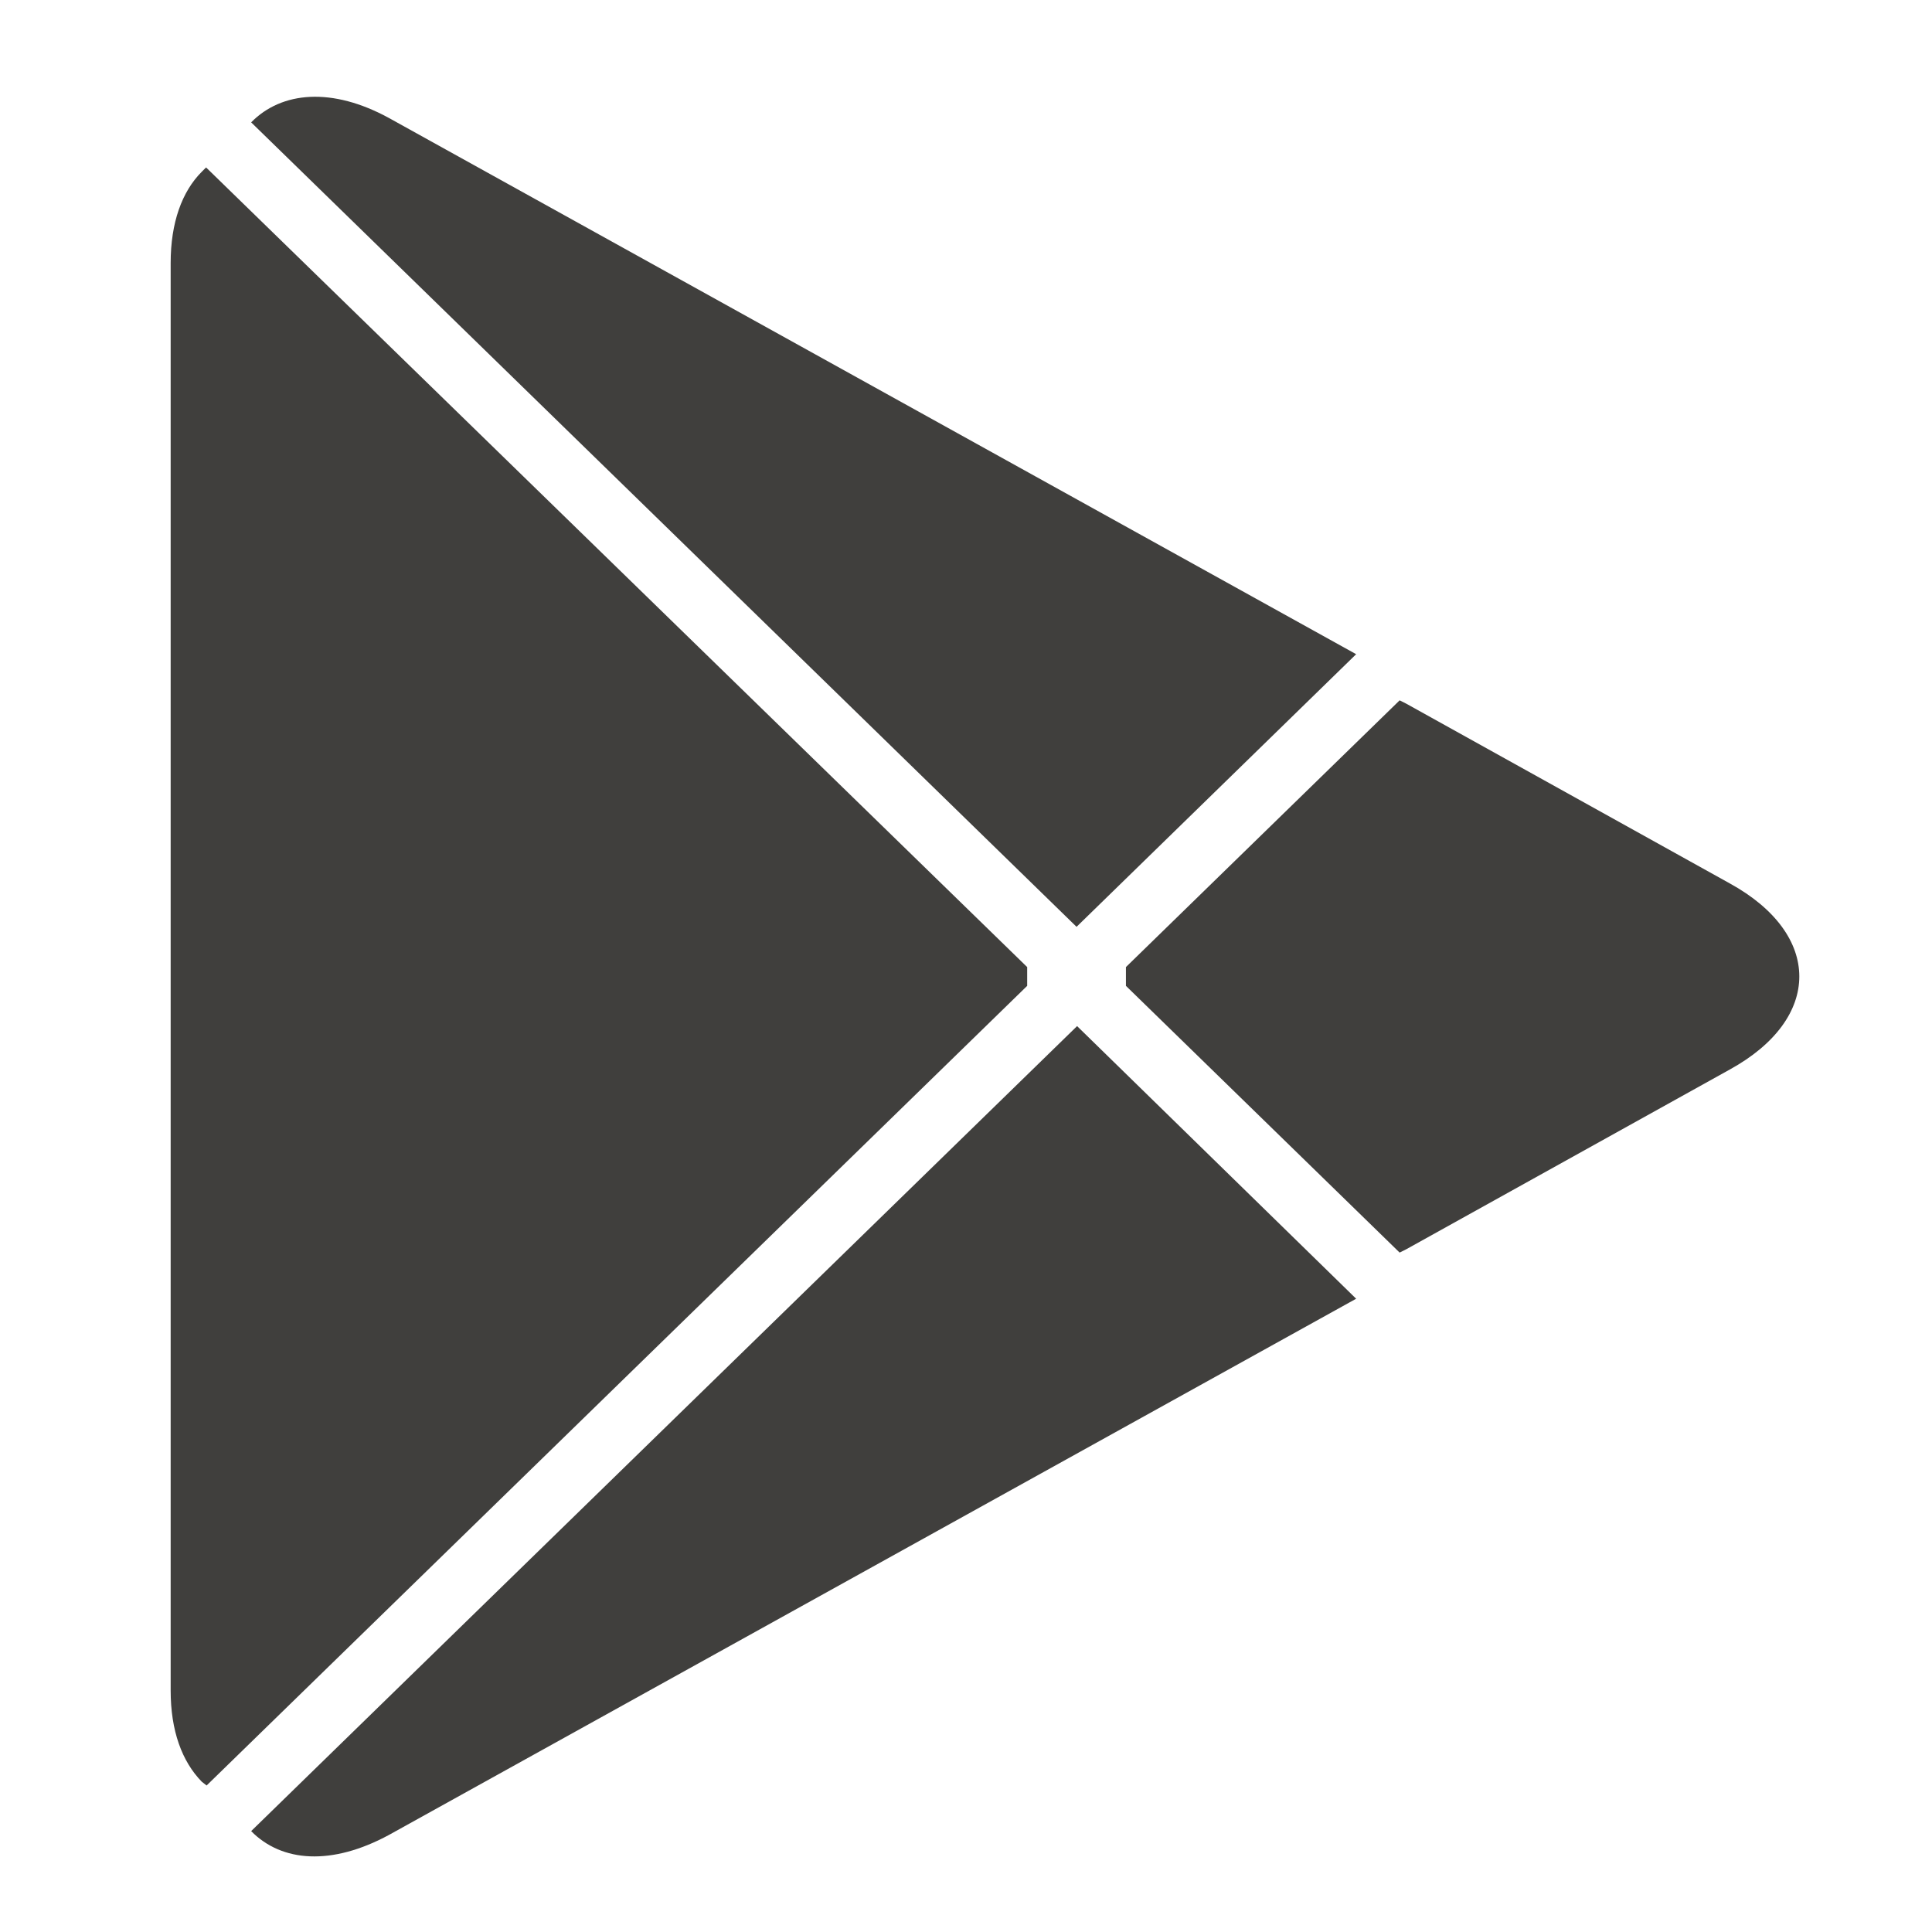
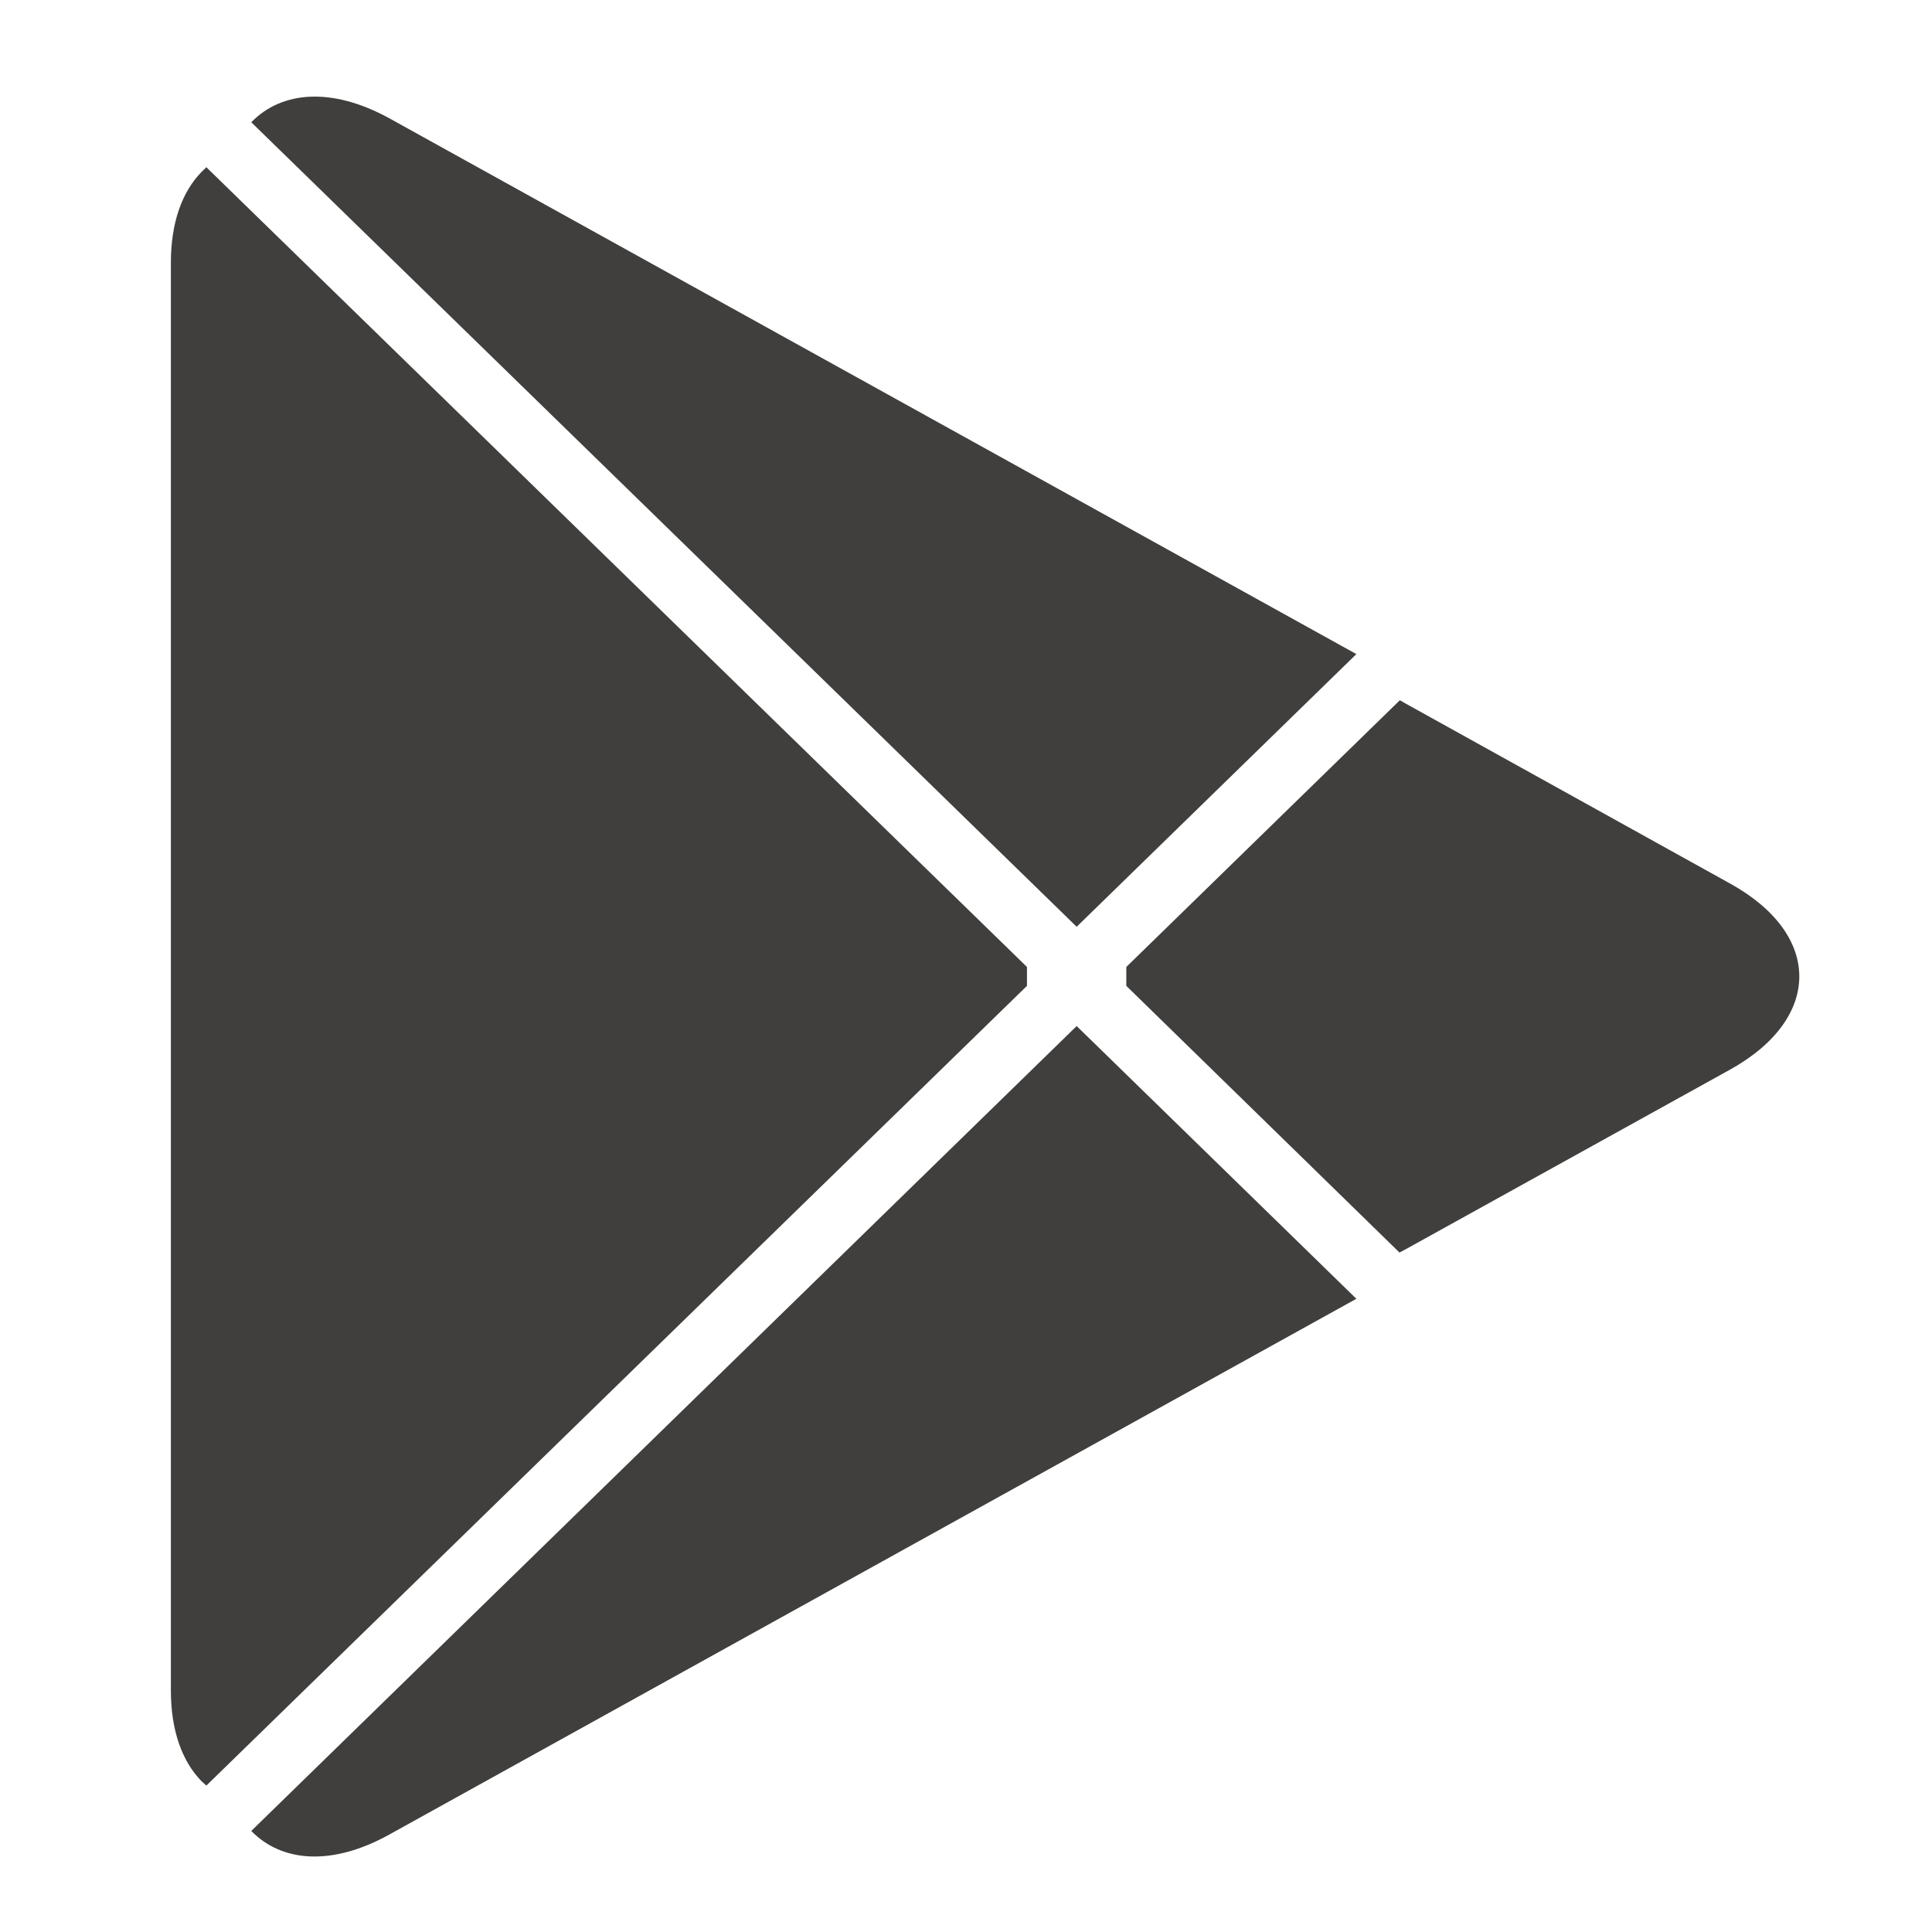
- <svg xmlns="http://www.w3.org/2000/svg" viewBox="0 0 36 36" fill="none">
-   <path d="M3.76 3.2c-.37.37-.58.95-.58 1.7v26.6c0 .75.21 1.32.58 1.7l.09.07 15.29-14.9v-.35l-15.3-14.9-.08.08Zm22.32 20.14-5.1-4.97v-.35l5.1-4.97.12.06 6.03 3.35c1.73.95 1.73 2.52 0 3.47l-6.03 3.35-.12.06Zm-.81.86-5.2-5.08-15.39 15c.57.58 1.5.65 2.57.07l18.02-9.99Zm0-12.01-18.02-9.99c-1.06-.58-2-.5-2.57.08l15.38 14.99 5.21-5.08Z" fill="#403F3D" />
+ <svg xmlns="http://www.w3.org/2000/svg" width="36" height="36" viewBox="0 0 36 36" fill="none">
+   <path d="M3.756 3.203C3.393 3.573 3.184 4.149 3.184 4.895V31.499C3.184 32.245 3.393 32.821 3.756 33.191L3.845 33.272L19.136 18.37V18.018L3.845 3.116L3.756 3.203Z" fill="#403F3D" />
+   <path d="M26.078 23.34L20.987 18.37V18.018L26.084 13.048L26.198 13.113L32.235 16.462C33.958 17.412 33.958 18.976 32.235 19.932L26.198 23.275L26.078 23.34V23.34Z" fill="#403F3D" />
+   <path d="M25.274 24.201L20.062 19.119L4.682 34.117C5.254 34.703 6.187 34.774 7.249 34.187L25.274 24.201" fill="#403F3D" />
+   <path d="M25.274 12.188L7.249 2.201C6.187 1.621 5.254 1.691 4.682 2.278L20.062 17.269L25.274 12.188Z" fill="#403F3D" />
</svg>
